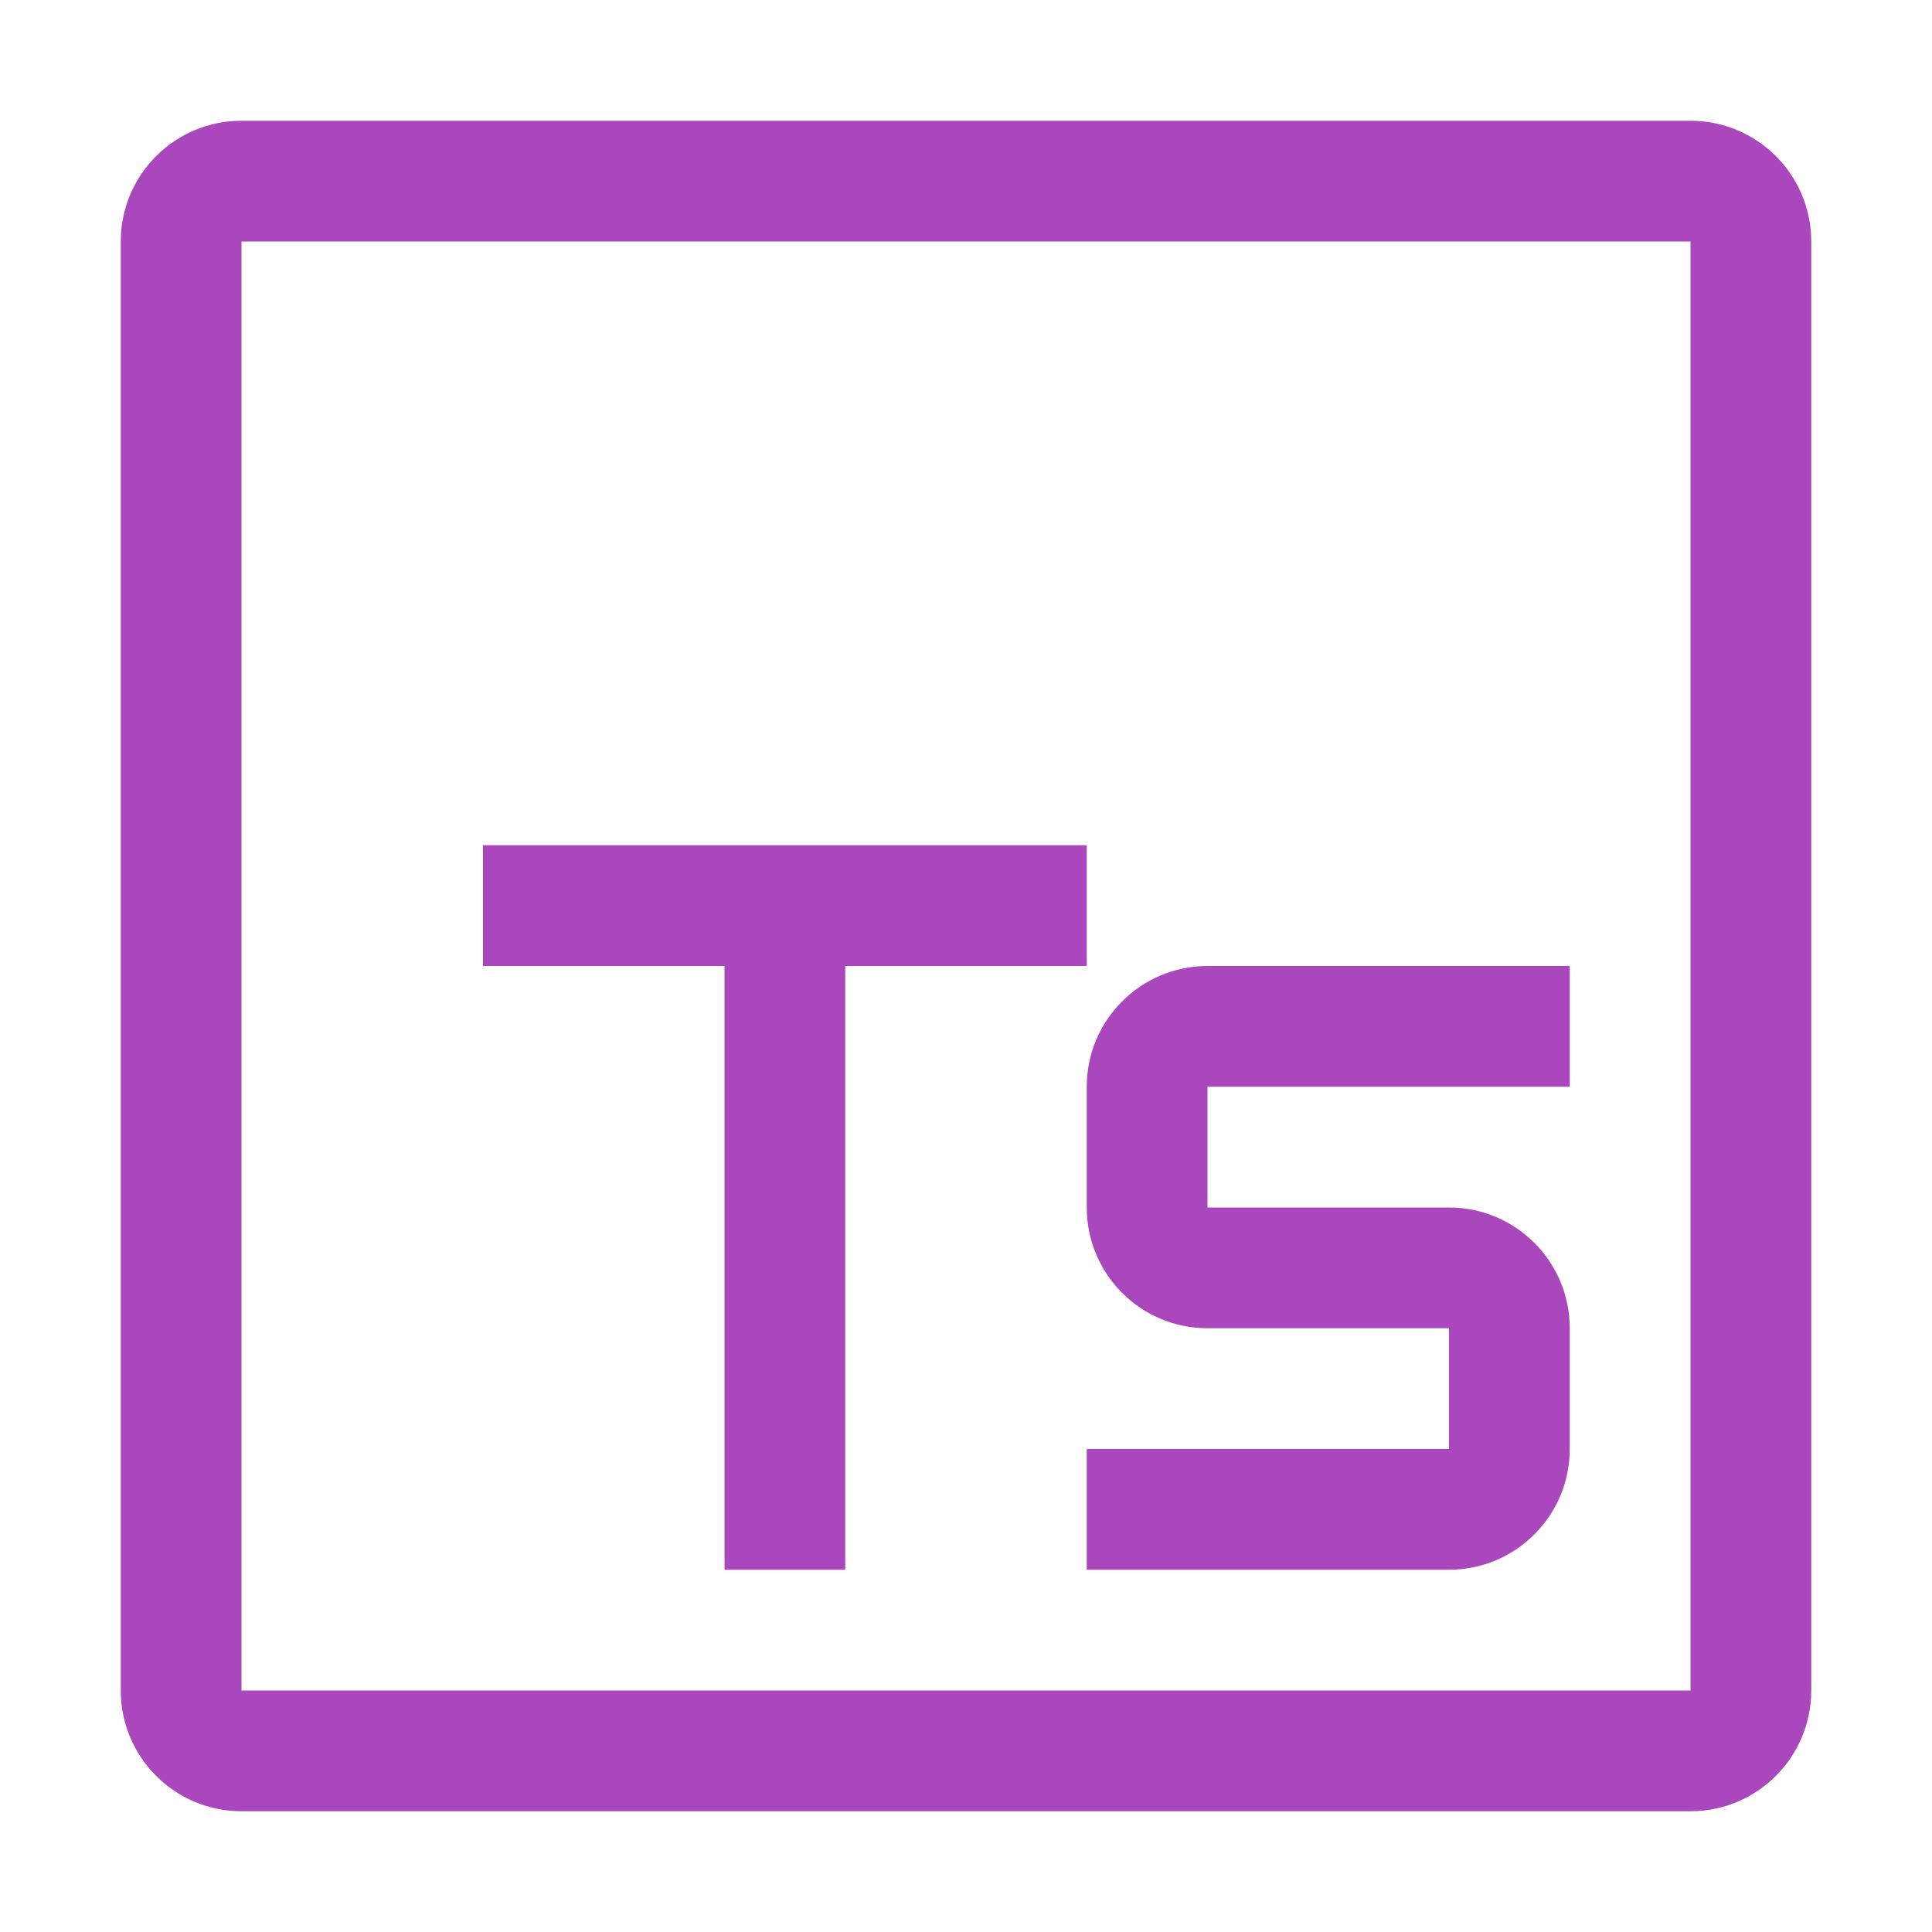
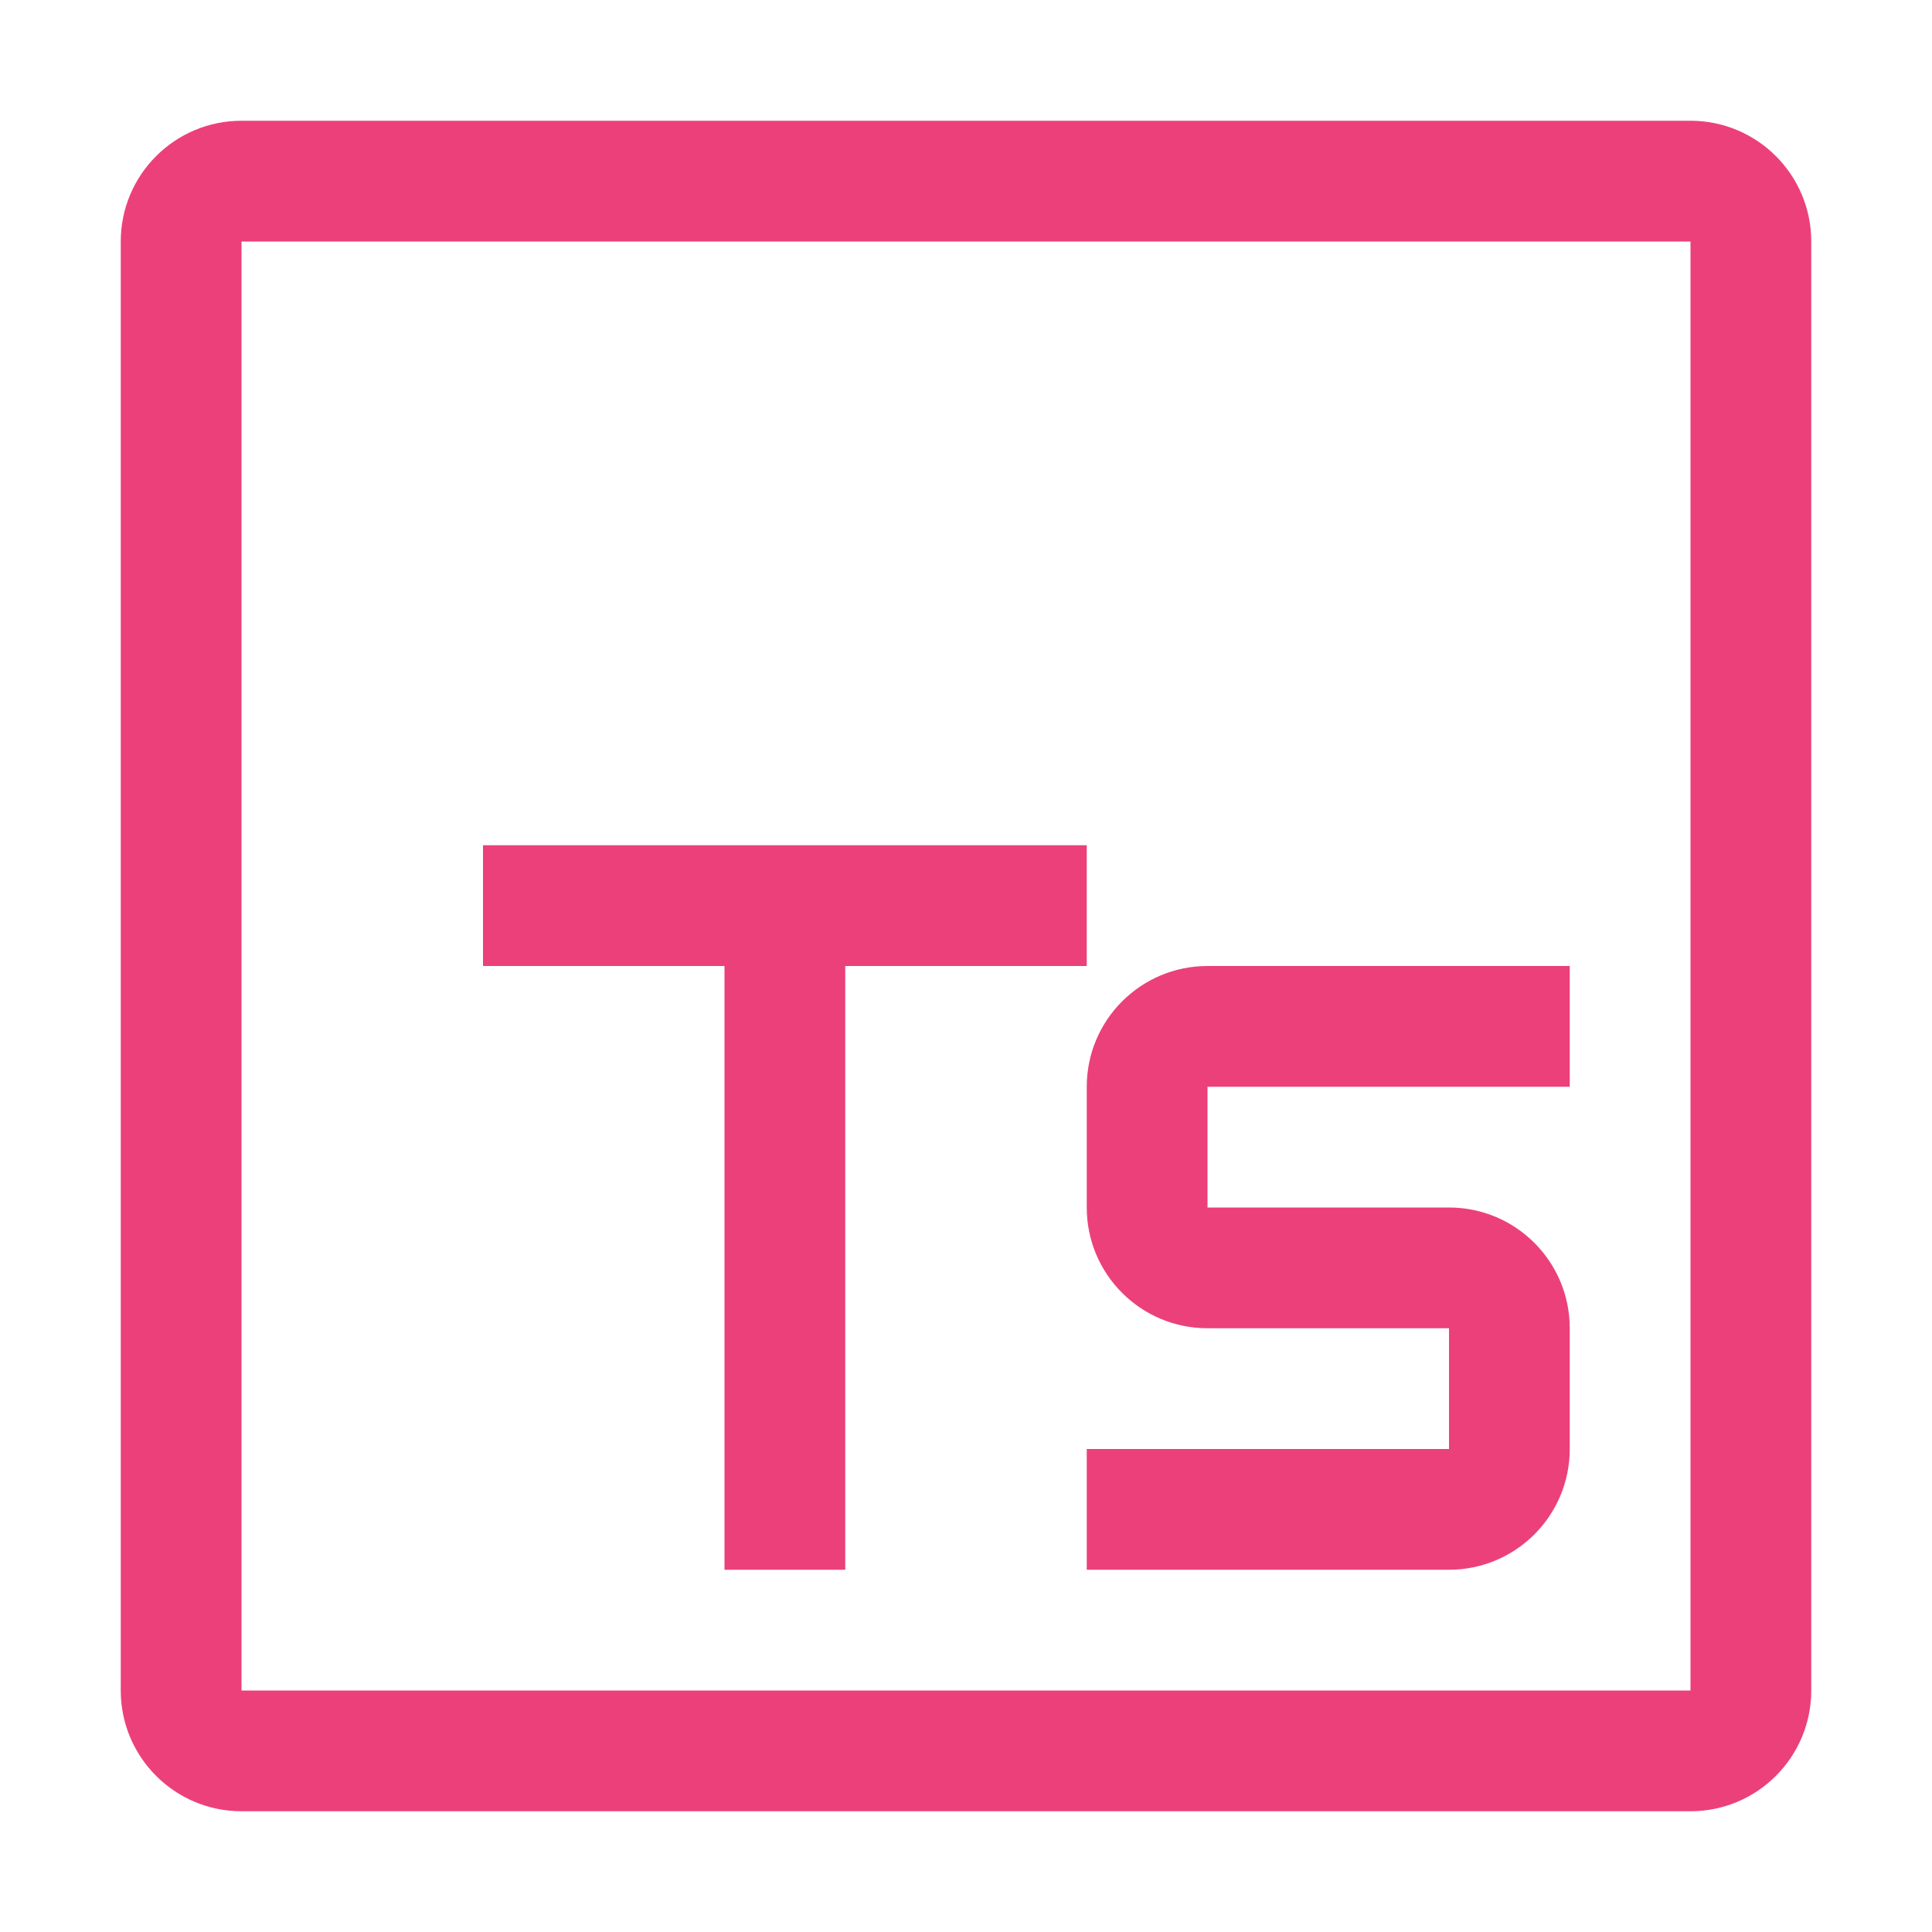
<svg xmlns="http://www.w3.org/2000/svg" viewBox="0 0 32 32">
-   <path d="M28,4V28H4V4H28m0-2H4A2,2,0,0,0,2,4V28a2,2,0,0,0,2,2H28a2,2,0,0,0,2-2V4a2,2,0,0,0-2-2ZM20,18v2h4a2,2,0,0,1,2,2v2a2,2,0,0,1-2,2H18V24h6V22H20a2,2,0,0,1-2-2V18a2,2,0,0,1,2-2h6v2Zm-2-4H8v2h4V26h2V16h4Z" style="fill:#ab47bc" />
+   <path d="M28,4V28H4V4H28m0-2H4A2,2,0,0,0,2,4V28a2,2,0,0,0,2,2H28a2,2,0,0,0,2-2V4a2,2,0,0,0-2-2ZM20,18v2h4a2,2,0,0,1,2,2v2a2,2,0,0,1-2,2H18V24h6V22H20a2,2,0,0,1-2-2V18a2,2,0,0,1,2-2h6v2Zm-2-4H8v2h4V26h2V16h4Z" style="fill:#ec407a" />
</svg>
